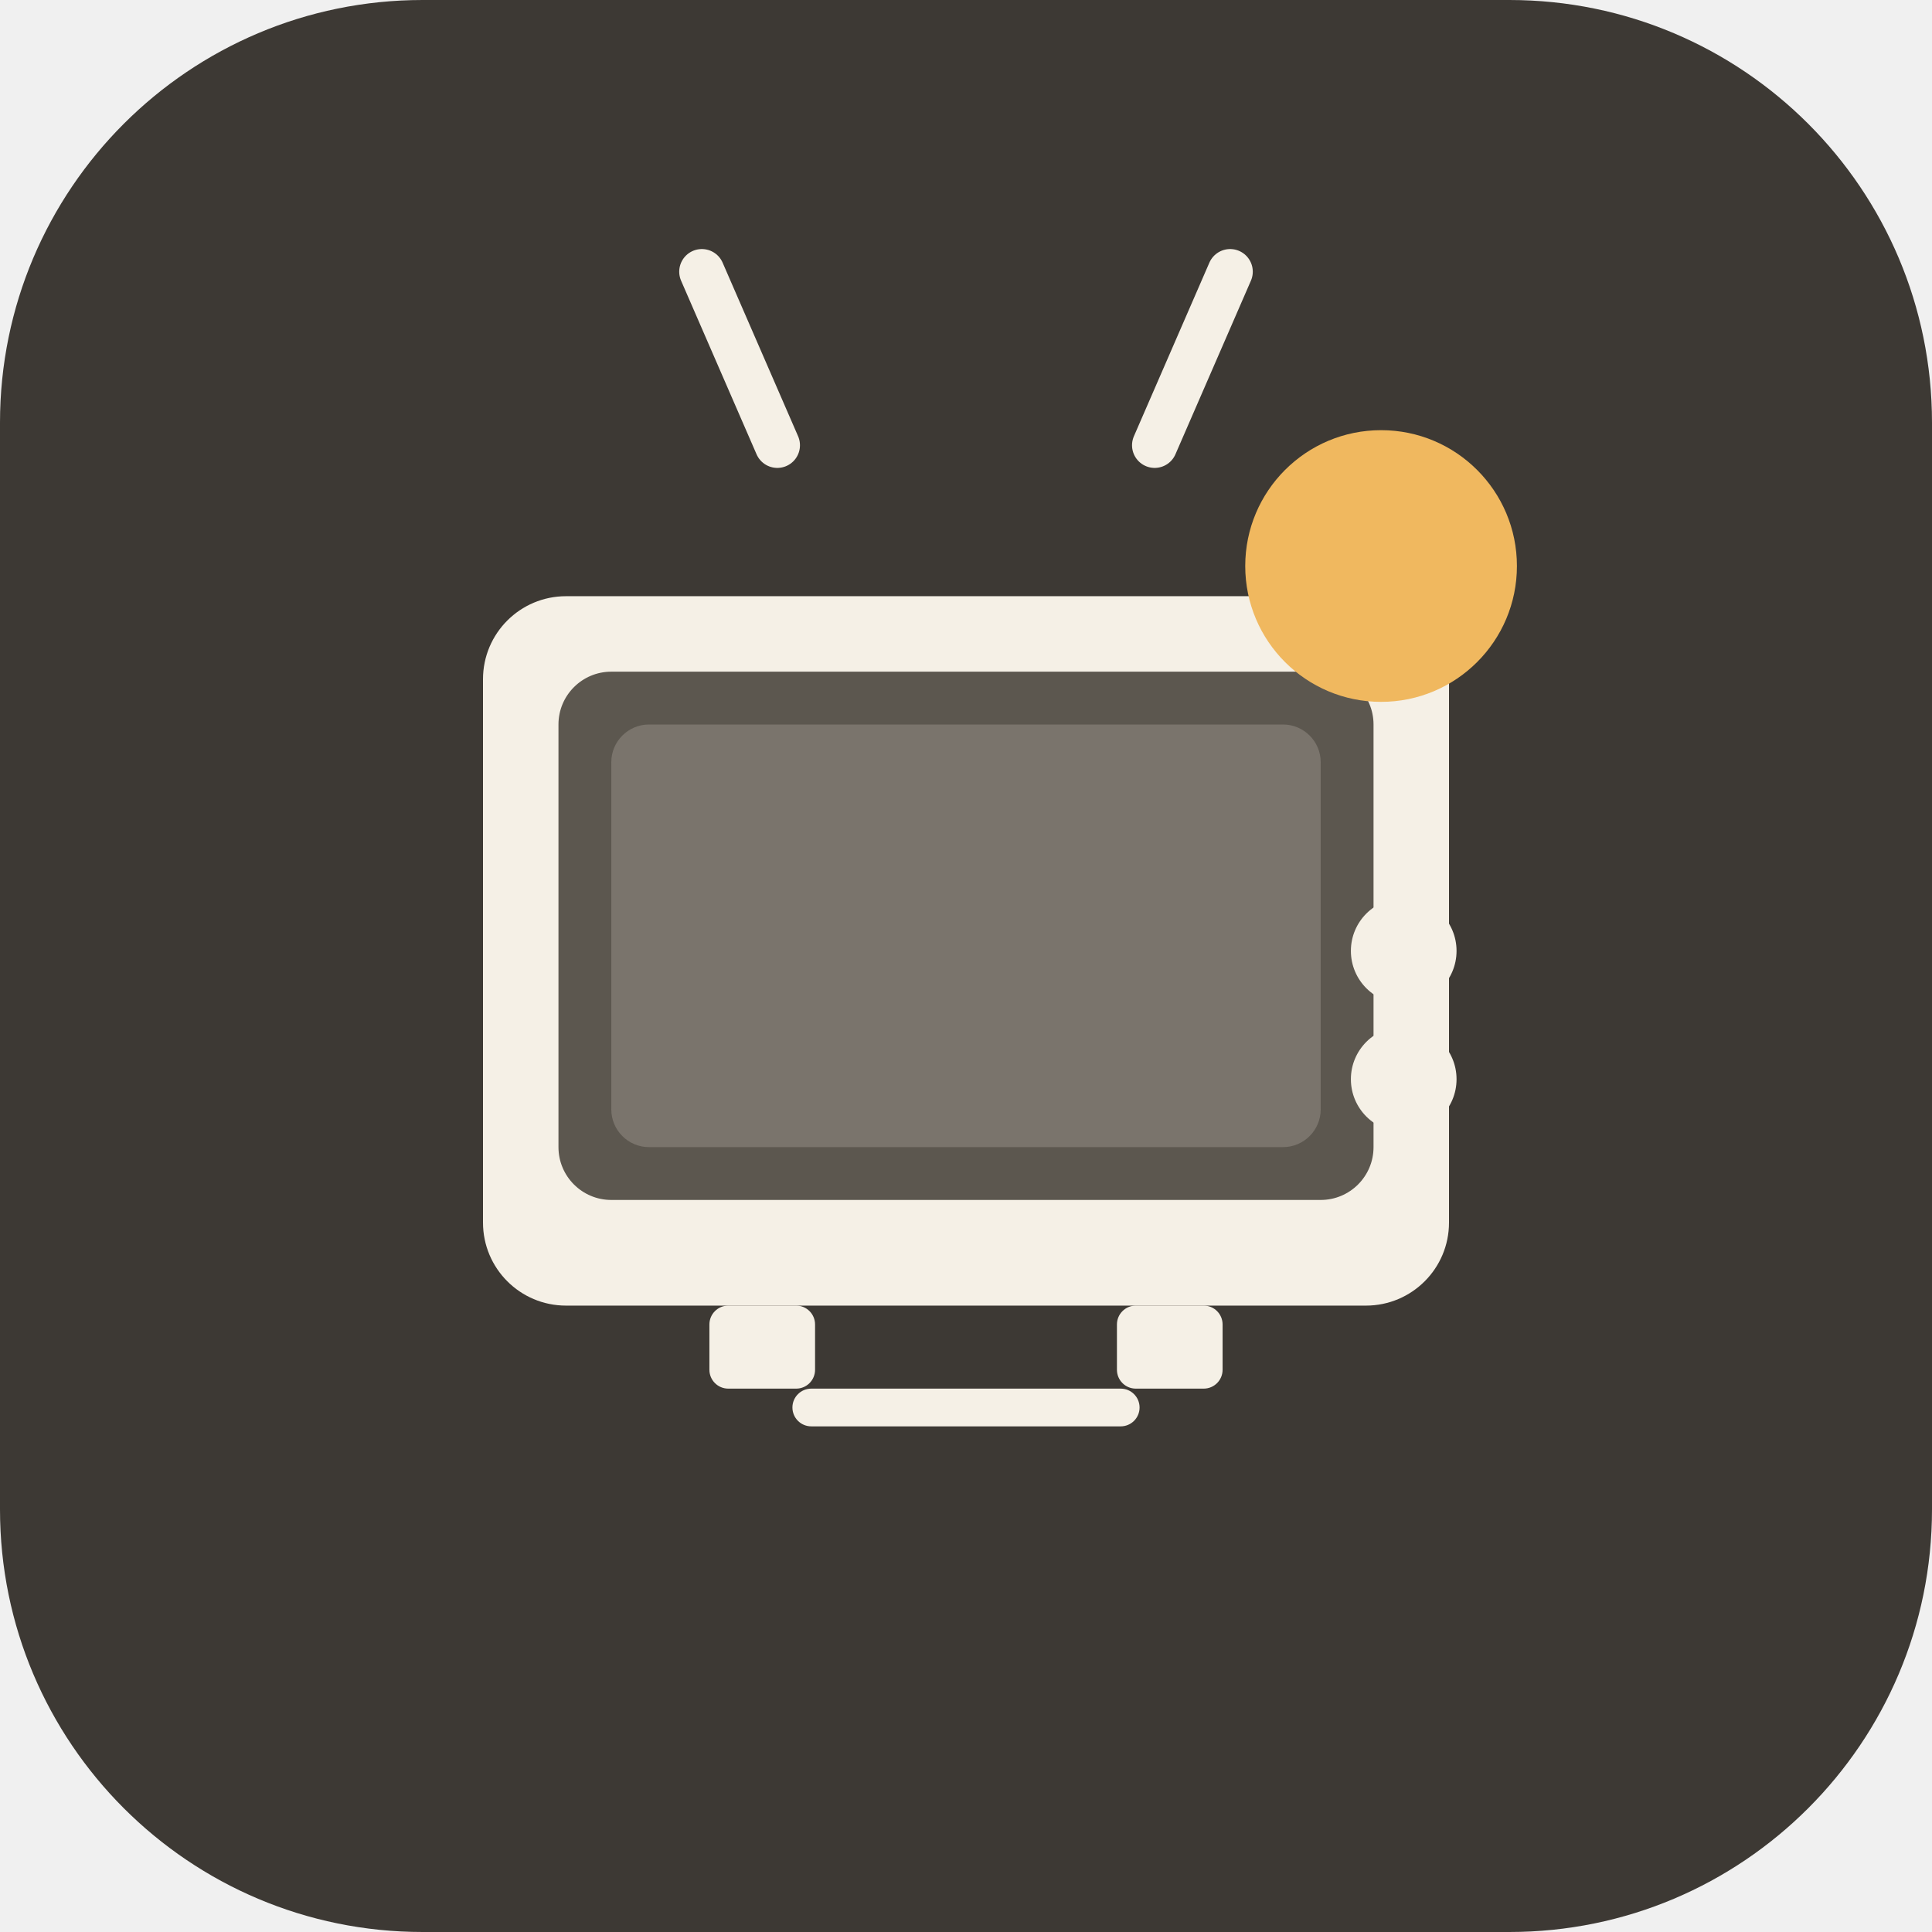
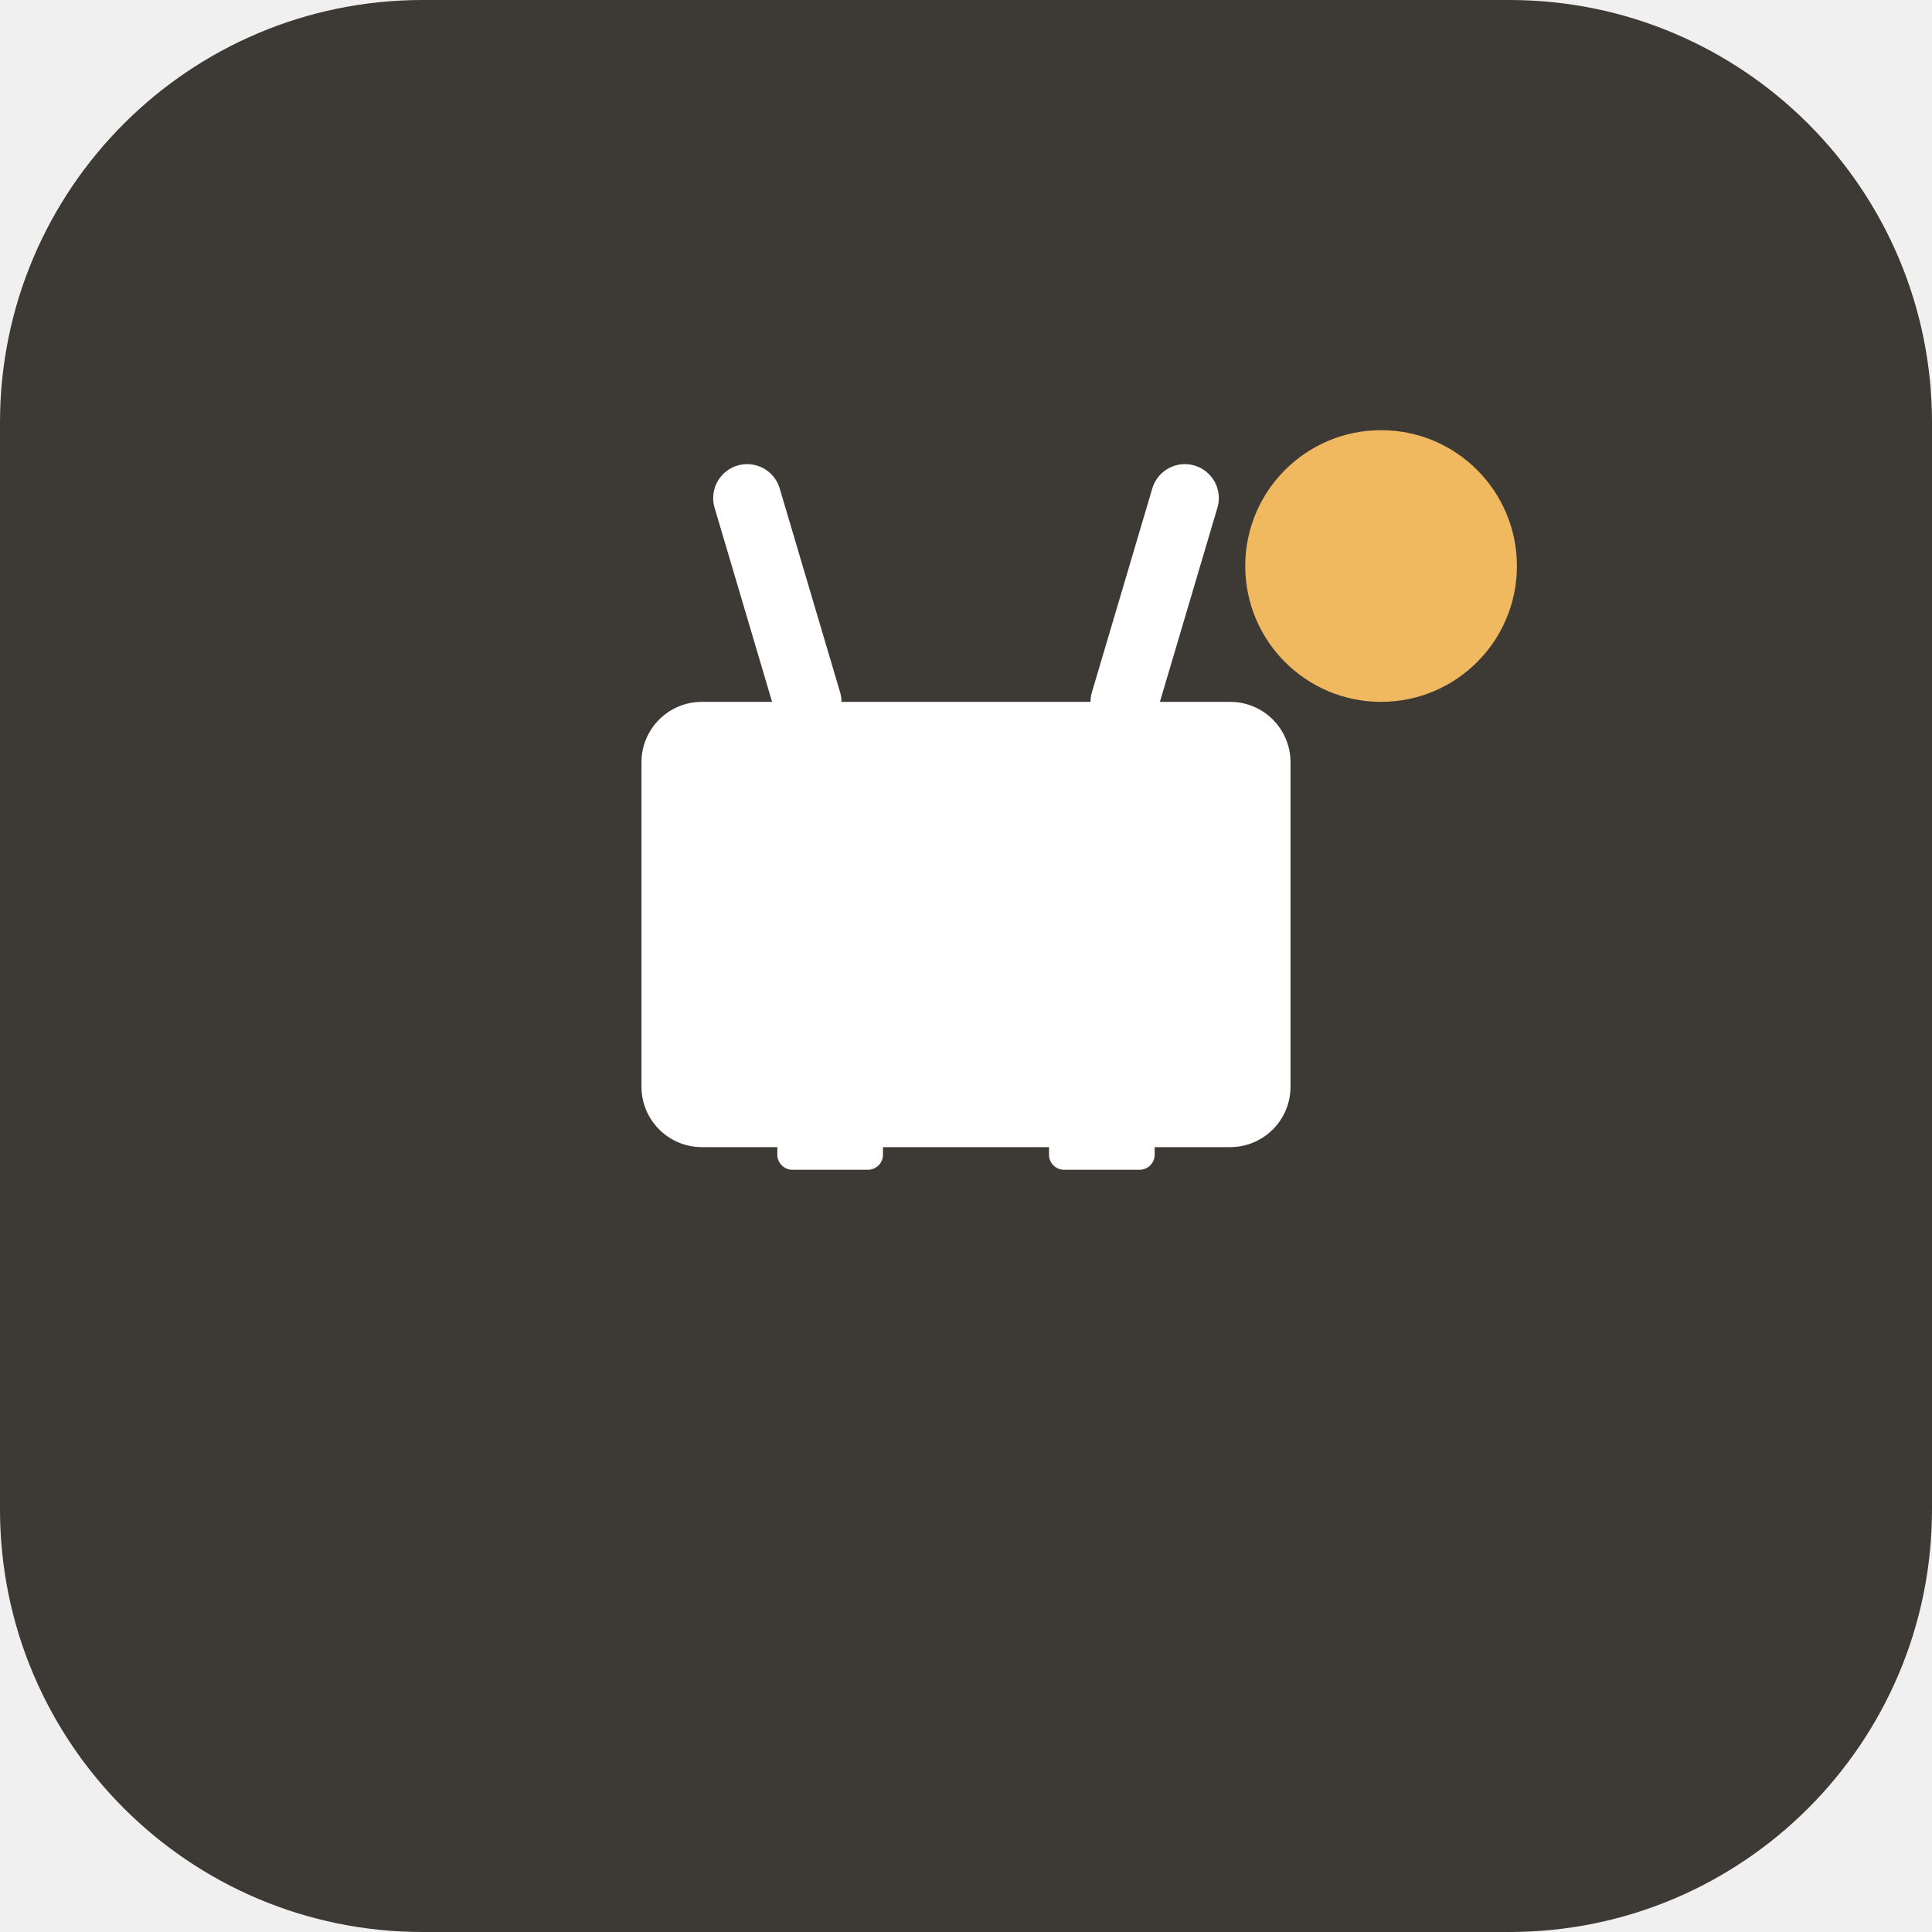
<svg xmlns="http://www.w3.org/2000/svg" viewBox="0 0 512 512" role="img" aria-label="Habit Day Friends">
  <rect width="512" height="512" rx="112" fill="#3d3934" />
-   <g fill="#f5f0e6">
-     <path d="M206 118 L186 72 M306 118 L326 72" fill="none" stroke="#f5f0e6" stroke-width="12" stroke-linecap="round" />
-     <rect x="128" y="158" width="256" height="188" rx="22" />
-     <rect x="148" y="178" width="216" height="140" rx="14" fill="#5c574f" />
-     <rect x="162" y="192" width="188" height="112" rx="10" fill="#7a746c" />
-     <circle cx="372" cy="252" r="14" />
-     <circle cx="372" cy="286" r="14" />
-     <rect x="188" y="346" width="28" height="22" rx="5" />
-     <rect x="296" y="346" width="28" height="22" rx="5" />
-     <rect x="210" y="368" width="92" height="10" rx="5" />
+   <g fill="#ffffff" stroke="#ffffff" stroke-linecap="round" stroke-linejoin="round">
+     <path fill="none" stroke-width="18" d="M214 186 L198 132 M298 186 L314 132" />
+     <rect x="170" y="186" width="172" height="118" rx="16" stroke="none" />
+     <rect x="206" y="296" width="28" height="14" rx="4" stroke="none" />
+     <rect x="278" y="296" width="28" height="14" rx="4" stroke="none" />
  </g>
  <circle cx="366" cy="150" r="36" fill="#f0b85f" />
</svg>
